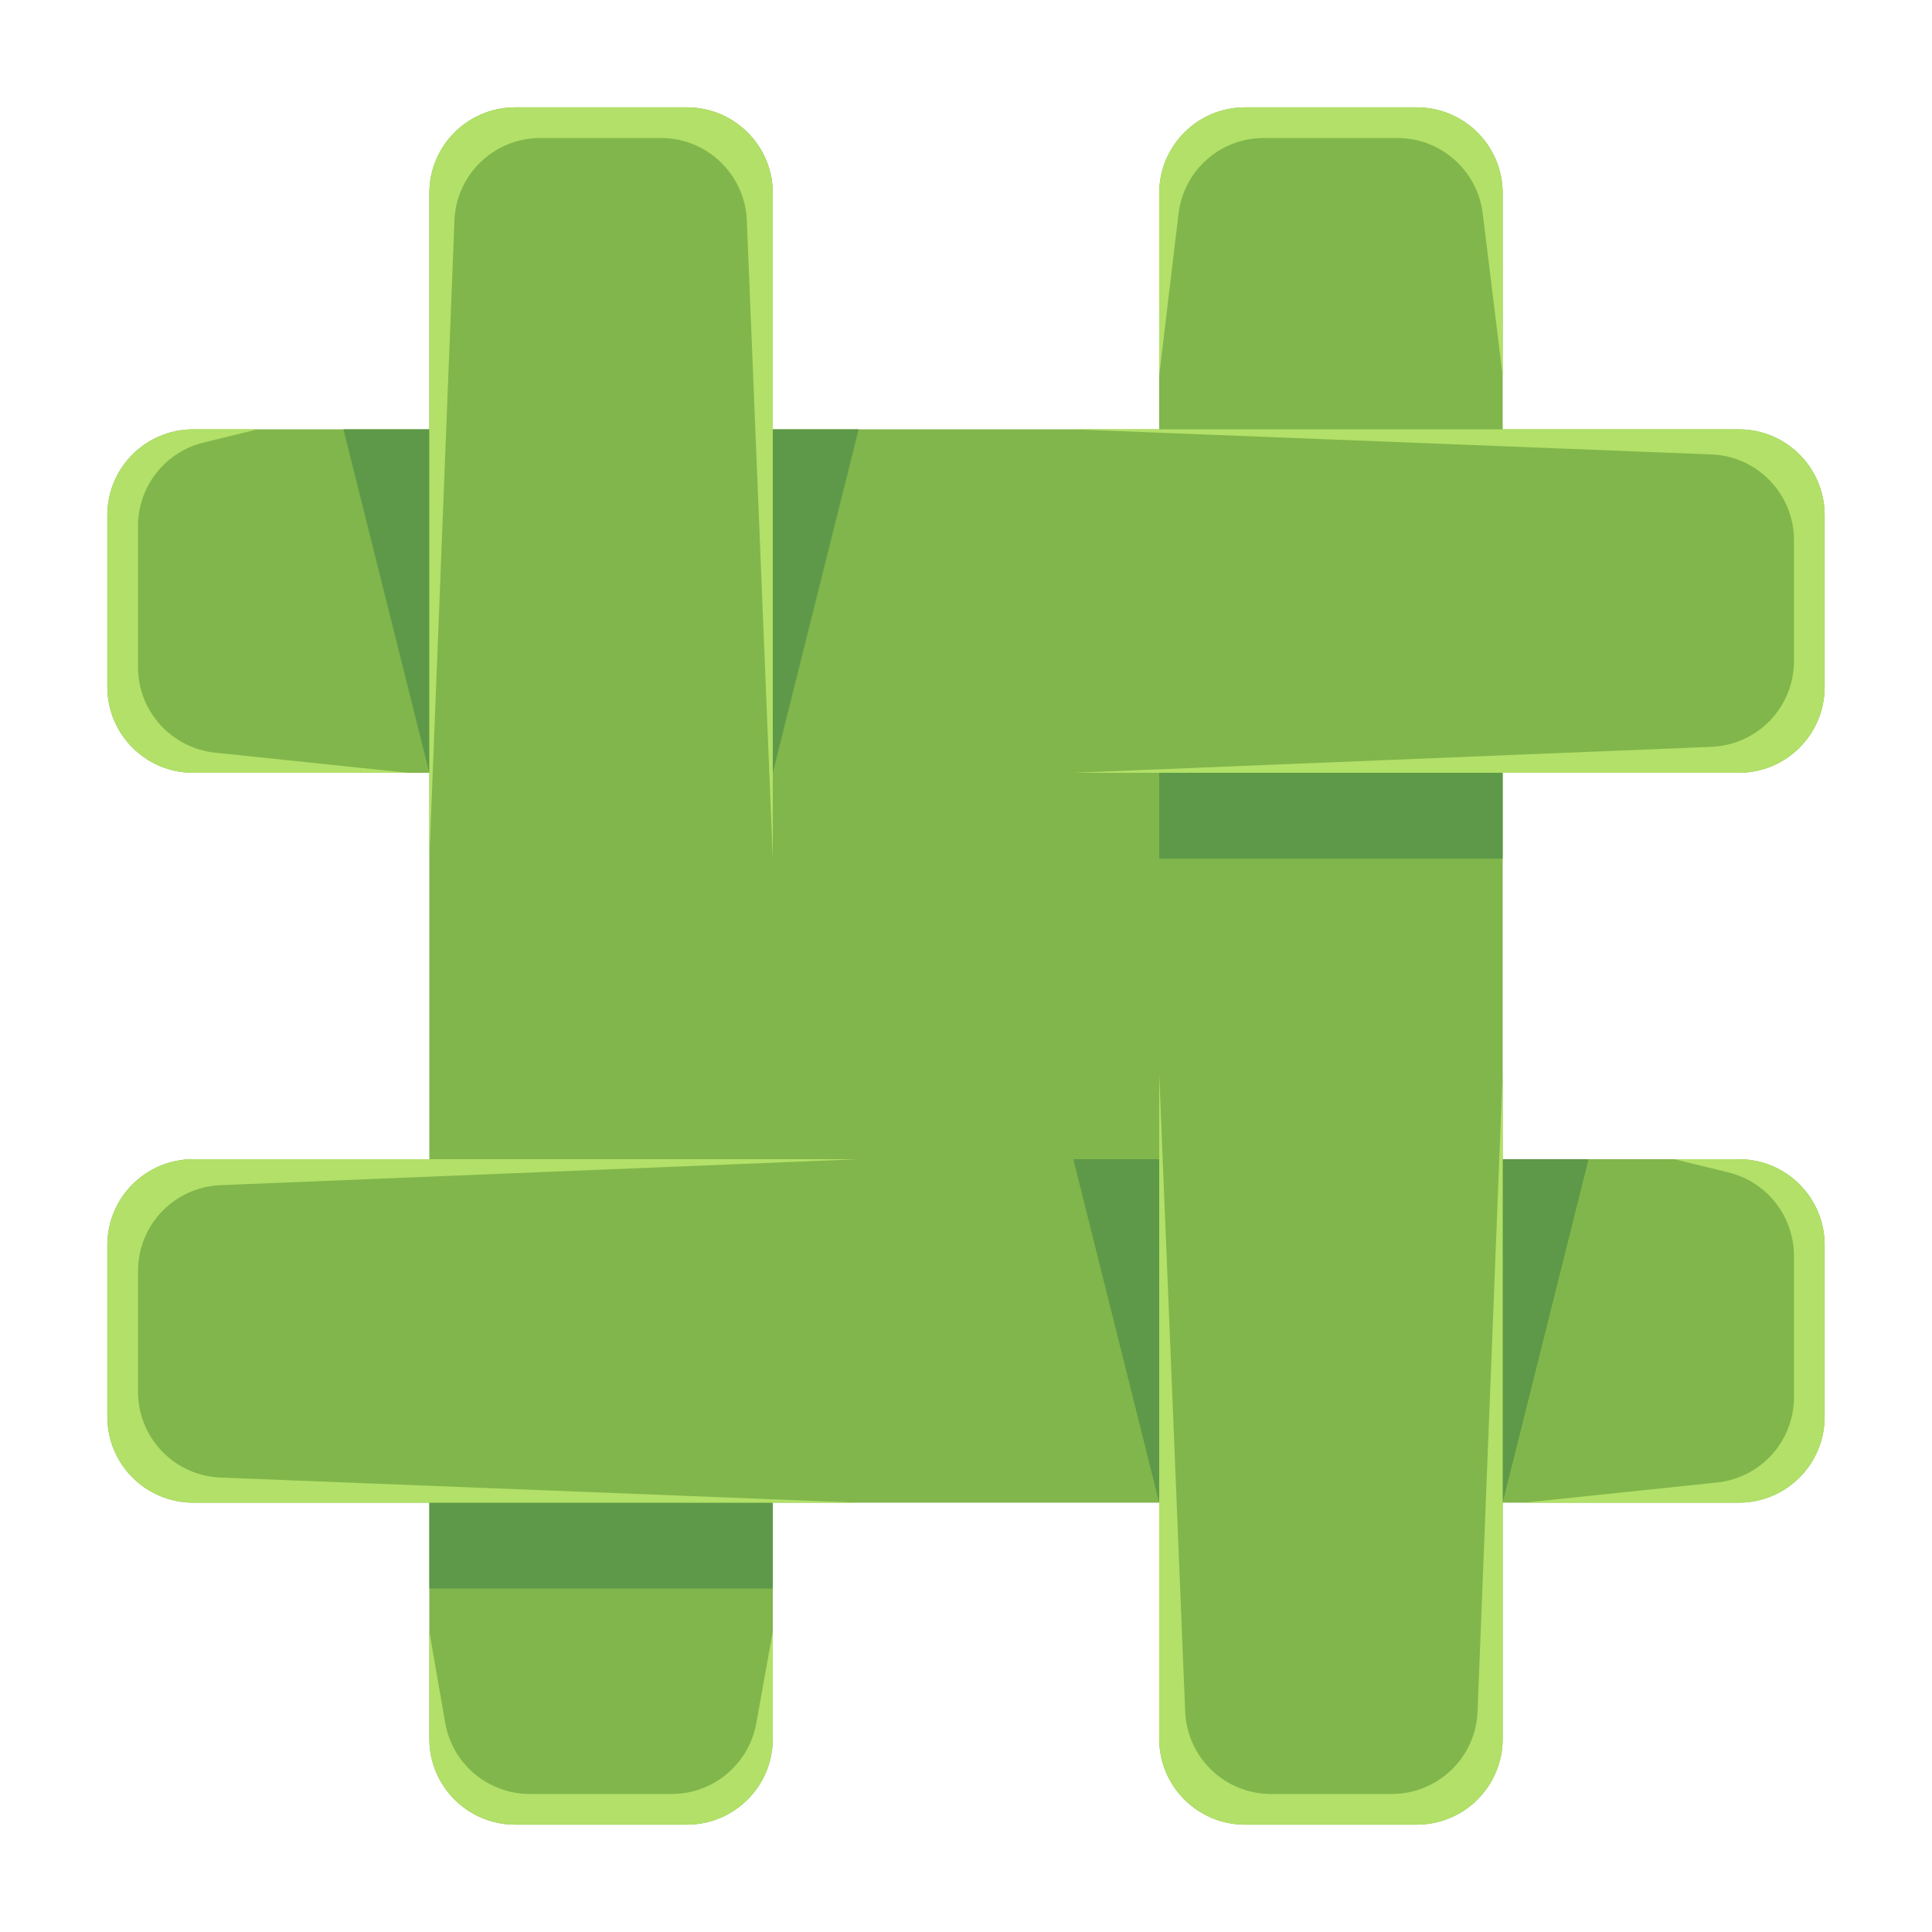
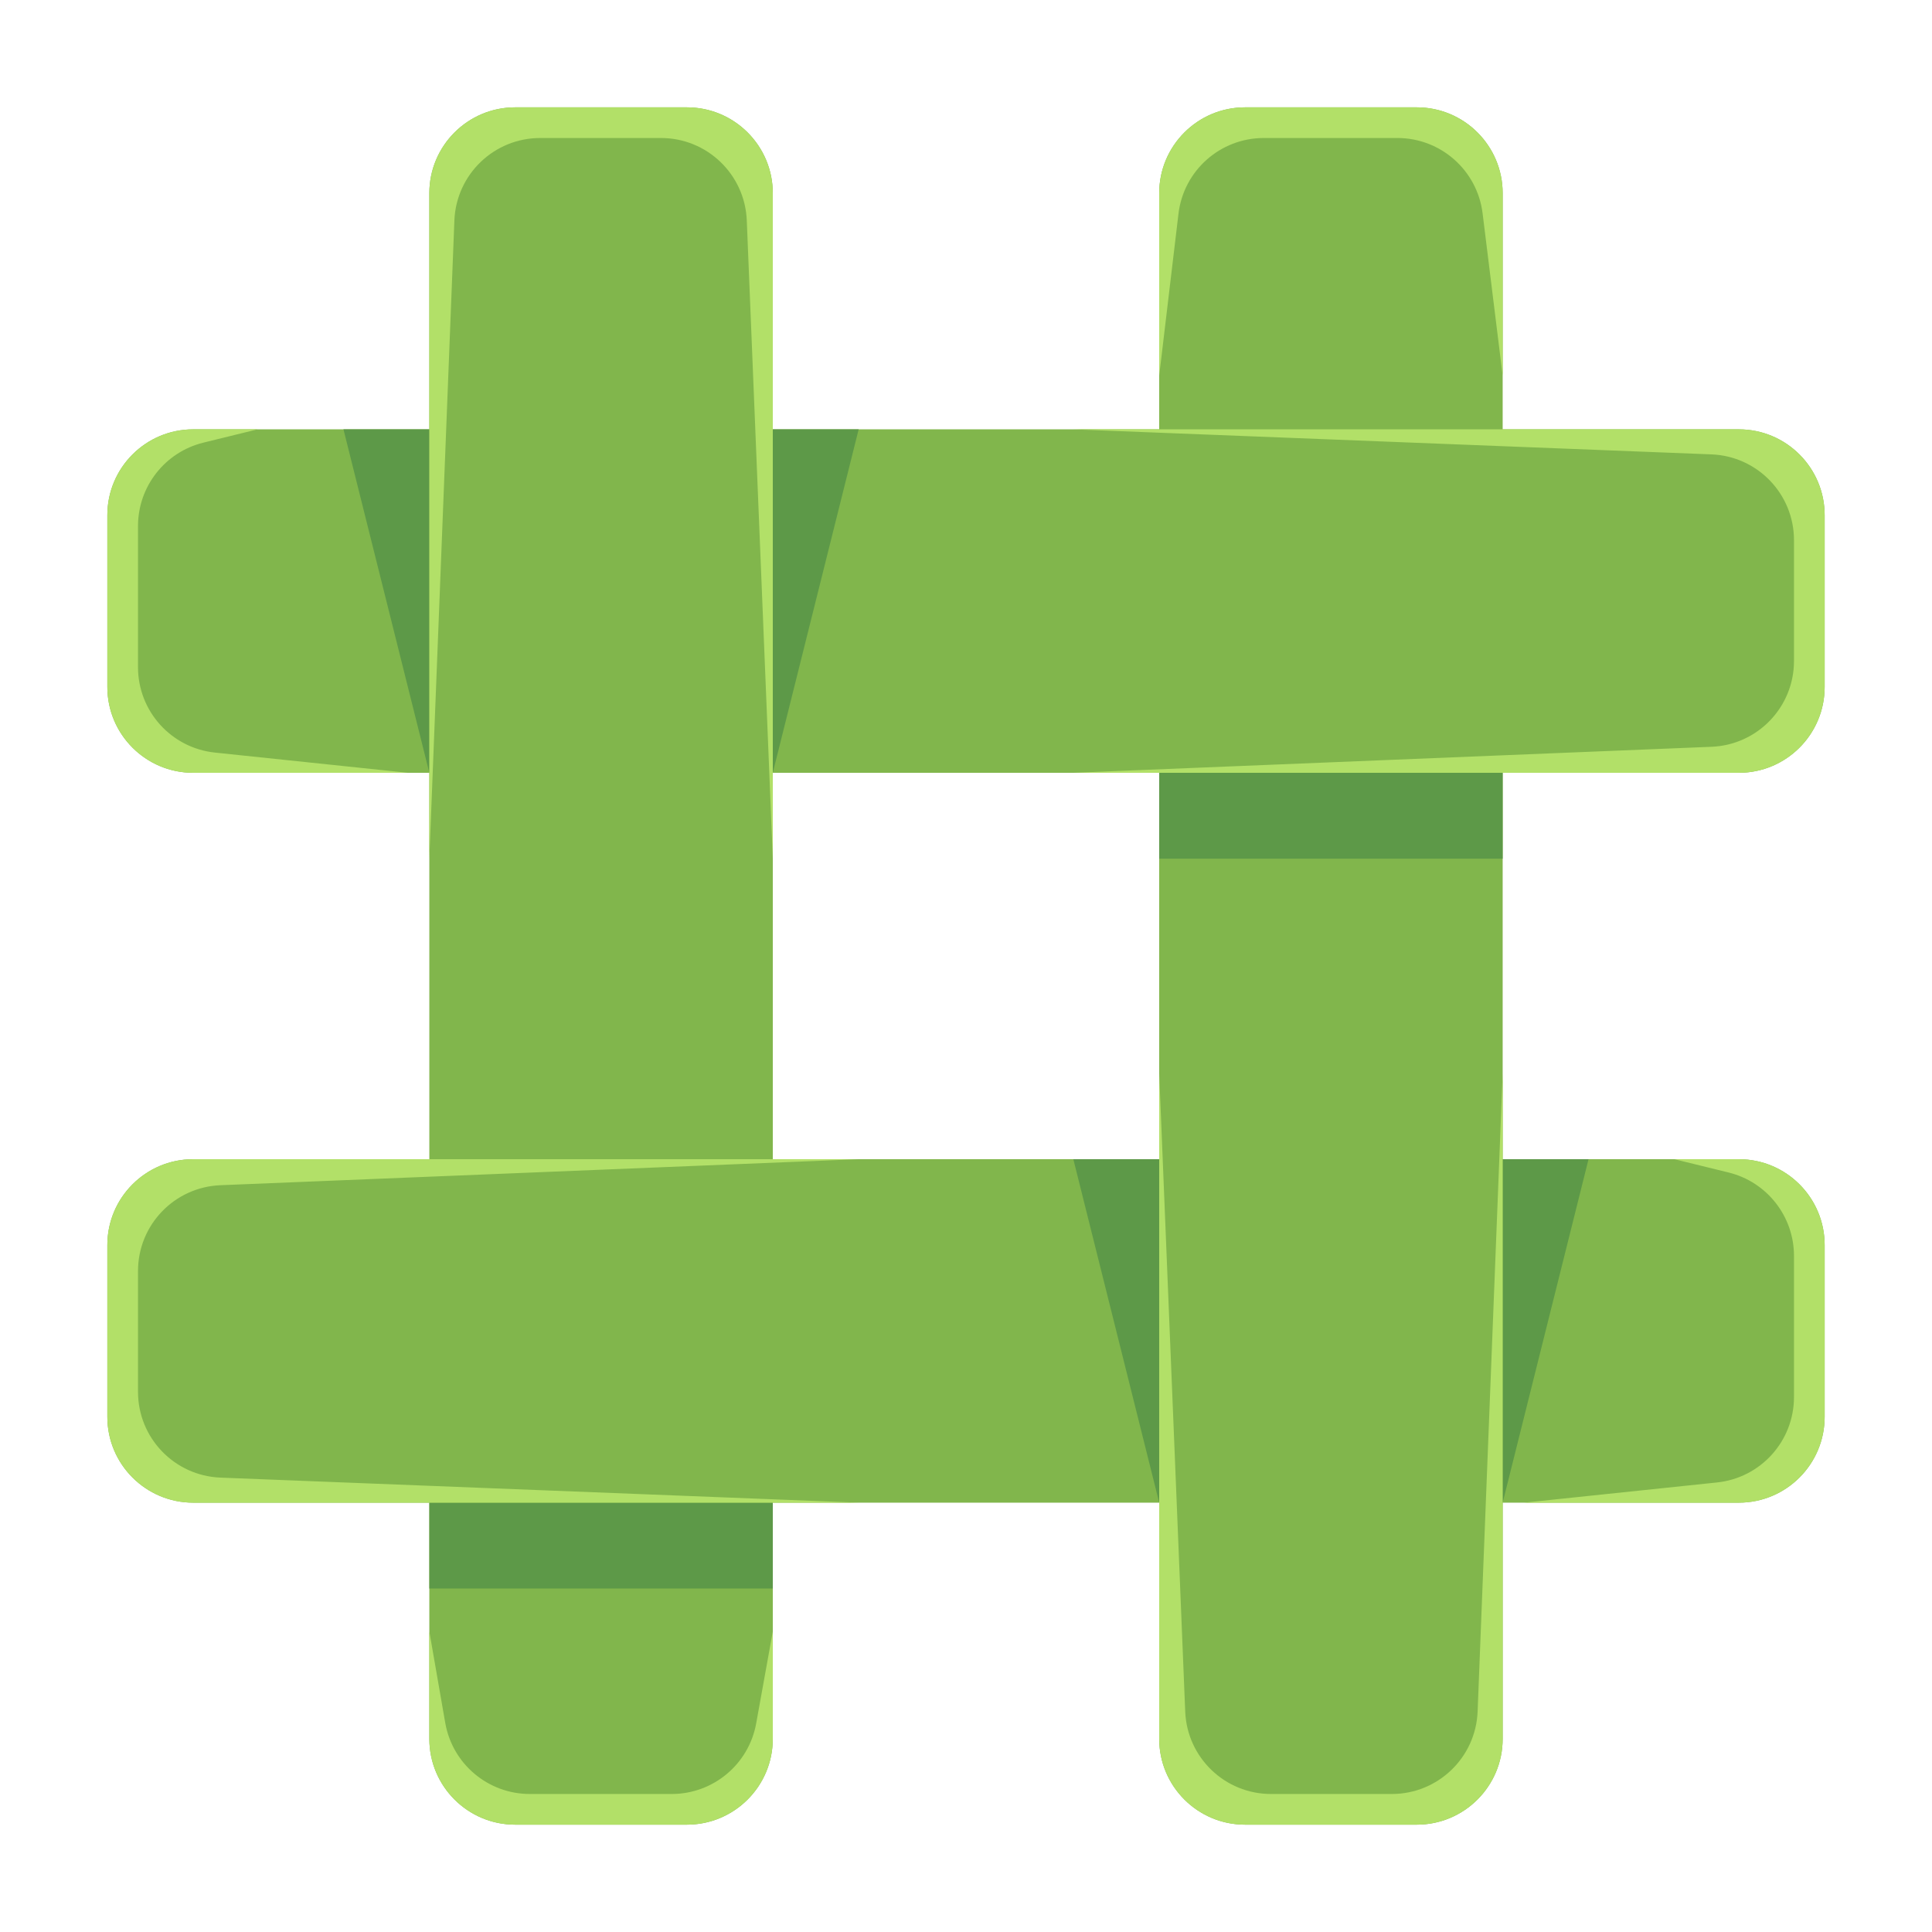
- <svg xmlns="http://www.w3.org/2000/svg" viewBox="0 0 90 90">
-   <path d="M20,9L20,20L9,20C6.79,20,5,21.79,5,24L5,32C5,34.21,6.79,36,9,36L20,36L20,54L9,54C6.79,54,5,55.79,5,58L5,66C5,68.21,6.79,70,9,70L20,70L20,81C20,83.21,21.79,85,24,85L32,85C34.21,85,36,83.21,36,81L36,70L54,70L54,81C54,83.21,55.79,85,58,85L66,85C68.21,85,70,83.21,70,81L70,70L81,70C83.21,70,85,68.21,85,66L85,58C85,55.79,83.21,54,81,54L70,54L70,36L81,36C83.21,36,85,34.21,85,32L85,24C85,21.79,83.21,20,81,20L70,20L70,9C70,6.79,68.21,5,66,5L58,5C55.79,5,54,6.79,54,9L54,20L36,20L36,9C36,6.79,34.21,5,32,5L24,5C21.79,5,20,6.79,20,9Z" fill="#81B64C" />
-   <path d="M36,54L54,54L54,36L36,36Z" fill="#81B64C" />
-   <path d="M16,20L20,36L20,20Z" fill="#5D9948" />
-   <path d="M36,36L40,20L36,20Z" fill="#5D9948" />
-   <path d="M54,40L54,36L70,36L70,40Z" fill="#5D9948" />
-   <path d="M74,54L70,54L70,70Z" fill="#5D9948" />
-   <path d="M54,70L50,54L54,54Z" fill="#5D9948" />
-   <path d="M20,70L20,74L36,74L36,70Z" fill="#5D9948" />
-   <path d="M70,50L68.83,79.73C68.75,81.87,66.98,83.57,64.84,83.57L59.21,83.57C57.06,83.57,55.3,81.88,55.21,79.73L54,50L54,81C54,83.21,55.79,85,58,85L66,85C68.21,85,70,83.21,70,81Z" fill="#B2E068" />
-   <path d="M20,40L21.17,10.27C21.25,8.13,23.02,6.43,25.16,6.43L30.79,6.43C32.94,6.43,34.7,8.12,34.79,10.27L36,40L36,9C36,6.79,34.21,5,32,5L24,5C21.79,5,20,6.79,20,9Z" fill="#B2E068" />
-   <path d="M54,9C54,6.79,55.79,5,58,5L66,5C68.21,5,70,6.79,70,9L70,17.5L69.07,9.94C68.82,7.93,67.11,6.43,65.1,6.43L58.87,6.43C56.84,6.43,55.14,7.94,54.9,9.96L54,17.5Z" fill="#B2E068" />
-   <path d="M9,36C6.79,36,5,34.21,5,32L5,24C5,21.79,6.79,20,9,20L12,20L9.47,20.62C7.69,21.06,6.43,22.66,6.43,24.5L6.43,31.08C6.43,33.13,7.98,34.84,10.01,35.06L19,36Z" fill="#B2E068" />
-   <path d="M81,20C83.21,20,85,21.79,85,24L85,32C85,34.21,83.21,36,81,36L50,36L79.73,34.79C81.88,34.7,83.57,32.94,83.57,30.79L83.57,25.16C83.57,23.02,81.87,21.25,79.73,21.17L50,20Z" fill="#B2E068" />
-   <path d="M71,70L79.99,69.06C82.03,68.84,83.57,67.13,83.57,65.08L83.57,58.51C83.57,56.66,82.31,55.06,80.53,54.62L78,54L81,54C83.21,54,85,55.79,85,58L85,66C85,68.21,83.21,70,81,70Z" fill="#B2E068" />
-   <path d="M20,76L20.74,80.26C21.07,82.17,22.74,83.57,24.68,83.57L31.29,83.57C33.22,83.57,34.88,82.19,35.23,80.28L36,76L36,81C36,83.21,34.21,85,32,85L24,85C21.79,85,20,83.21,20,81Z" fill="#B2E068" />
-   <path d="M9,70C6.79,70,5,68.21,5,66L5,58C5,55.79,6.79,54,9,54L40,54L10.27,55.21C8.12,55.3,6.43,57.06,6.43,59.21L6.43,64.84C6.43,66.98,8.13,68.75,10.27,68.83L40,70Z" fill="#B2E068" />
+ <svg xmlns="http://www.w3.org/2000/svg" width="90" height="90" viewBox="0 0 90 90" fill="none">
+   <path fill-rule="evenodd" clip-rule="evenodd" d="M24 5C21.791 5 20 6.791 20 9V20H9C6.791 20 5 21.791 5 24V32C5 34.209 6.791 36 9 36H20V54H9C6.791 54 5 55.791 5 58V66C5 68.209 6.791 70 9 70H20V81C20 83.209 21.791 85 24 85H32C34.209 85 36 83.209 36 81V70H54V81C54 83.209 55.791 85 58 85H66C68.209 85 70 83.209 70 81V70H81C83.209 70 85 68.209 85 66V58C85 55.791 83.209 54 81 54H70V36H81C83.209 36 85 34.209 85 32V24C85 21.791 83.209 20 81 20H70V9C70 6.791 68.209 5 66 5H58C55.791 5 54 6.791 54 9V20H36V9C36 6.791 34.209 5 32 5H24ZM36 36V54H54V36H36Z" fill="#81B64C" />
+   <path fill-rule="evenodd" clip-rule="evenodd" d="M20 20H16L20 36V20ZM36 20V36L40 20H36ZM70 40H54V36H70V40ZM70 70L74 54H70V70ZM54 54V70L50 54H54ZM36 70H20V74H36V70Z" fill="#5D9948" />
+   <path d="M70 81V50L68.833 79.728C68.749 81.875 66.984 83.571 64.836 83.571H59.209C57.063 83.571 55.3 81.878 55.212 79.734L54 50V81C54 83.209 55.791 85 58 85H66C68.209 85 70 83.209 70 81Z" fill="#B2E068" />
+   <path d="M20 9V40L21.167 10.272C21.251 8.125 23.016 6.429 25.164 6.429H30.791C32.937 6.429 34.7 8.122 34.788 10.266L36 40V9C36 6.791 34.209 5 32 5H24C21.791 5 20 6.791 20 9Z" fill="#B2E068" />
+   <path fill-rule="evenodd" clip-rule="evenodd" d="M54 17.5V9C54 6.791 55.791 5 58 5H66C68.209 5 70 6.791 70 9V17.5L69.065 9.938C68.817 7.934 67.115 6.429 65.095 6.429H58.87C56.844 6.429 55.138 7.944 54.898 9.956L54 17.5ZM19 36H9C6.791 36 5 34.209 5 32V24C5 21.791 6.791 20 9 20H12L9.474 20.62C7.686 21.06 6.429 22.663 6.429 24.505V31.08C6.429 33.127 7.975 34.844 10.012 35.058L19 36ZM50 20H81C83.209 20 85 21.791 85 24V32C85 34.209 83.209 36 81 36H50L79.734 34.788C81.878 34.7 83.571 32.937 83.571 30.791V25.164C83.571 23.016 81.875 21.251 79.728 21.167L50 20ZM81 70H71L79.988 69.058C82.025 68.844 83.571 67.127 83.571 65.08V58.505C83.571 56.663 82.314 55.06 80.526 54.62L78 54H81C83.209 54 85 55.791 85 58V66C85 68.209 83.209 70 81 70ZM20 81V76L20.741 80.257C21.074 82.173 22.737 83.571 24.682 83.571H31.29C33.224 83.571 34.882 82.187 35.226 80.283L36 76V81C36 83.209 34.209 85 32 85H24C21.791 85 20 83.209 20 81ZM40 70H9C6.791 70 5 68.209 5 66V58C5 55.791 6.791 54 9 54H40L10.266 55.212C8.122 55.3 6.429 57.063 6.429 59.209V64.836C6.429 66.984 8.125 68.749 10.272 68.833L40 70Z" fill="#B2E068" />
</svg>
